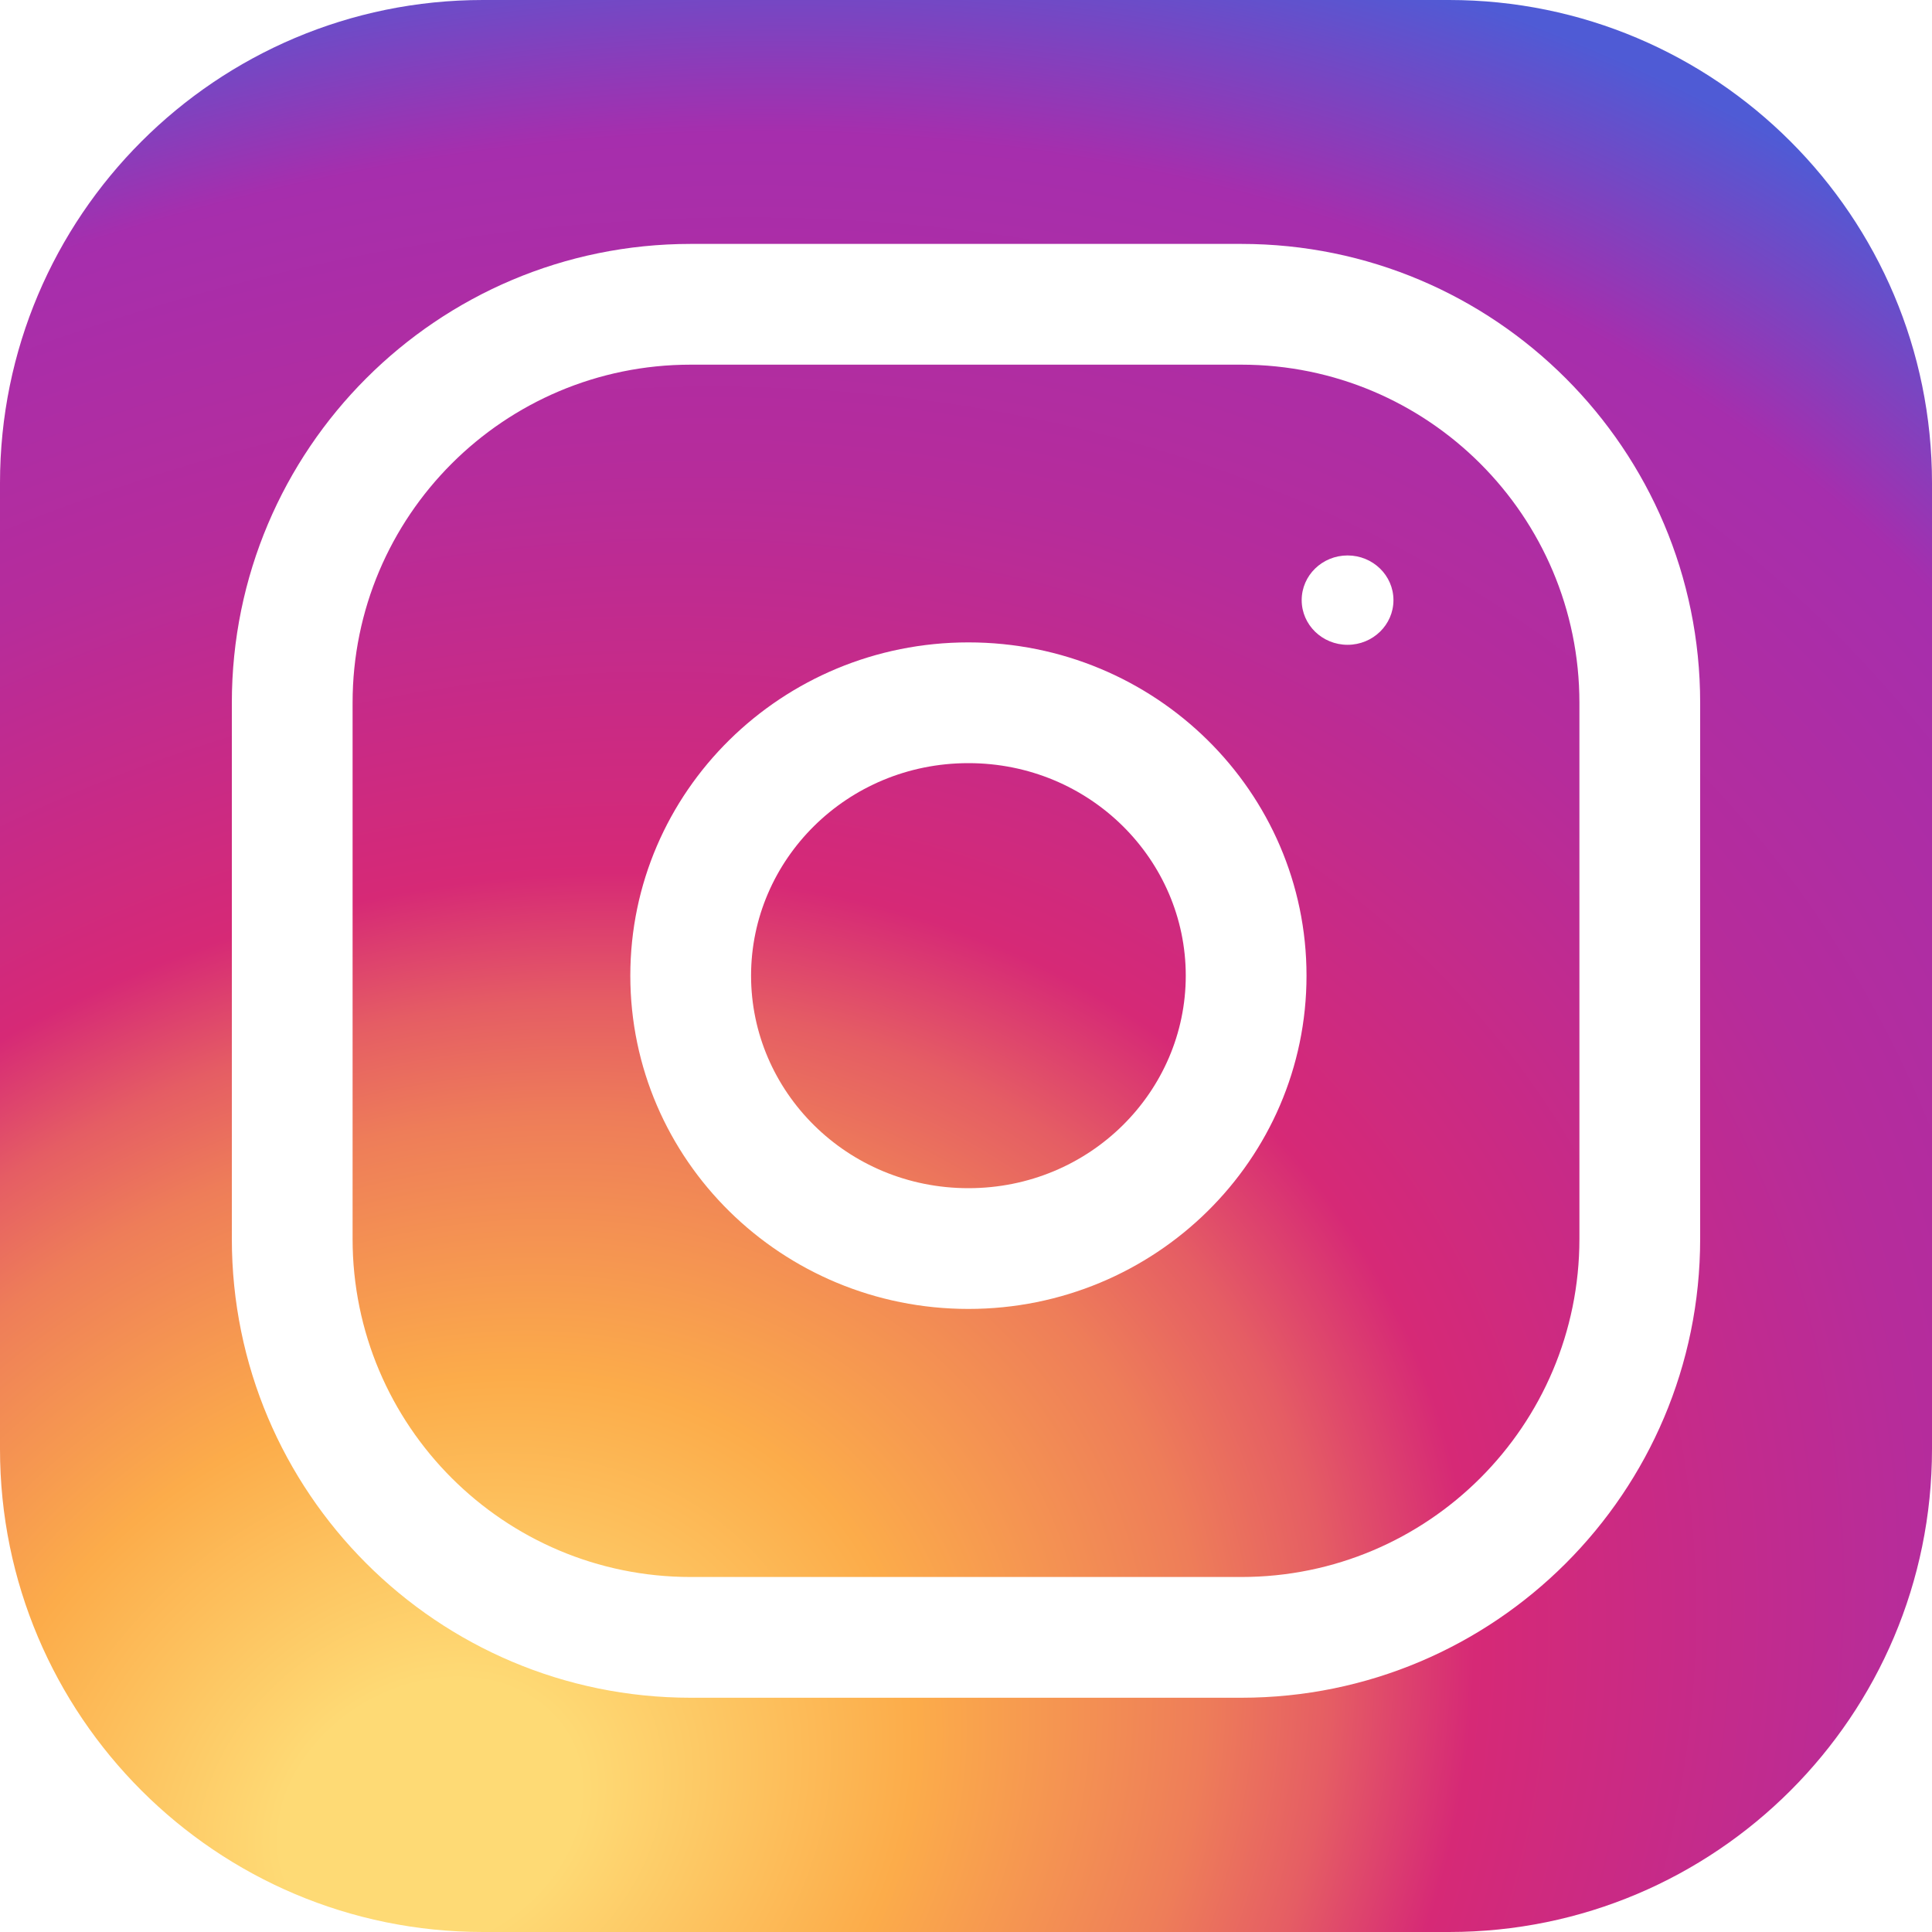
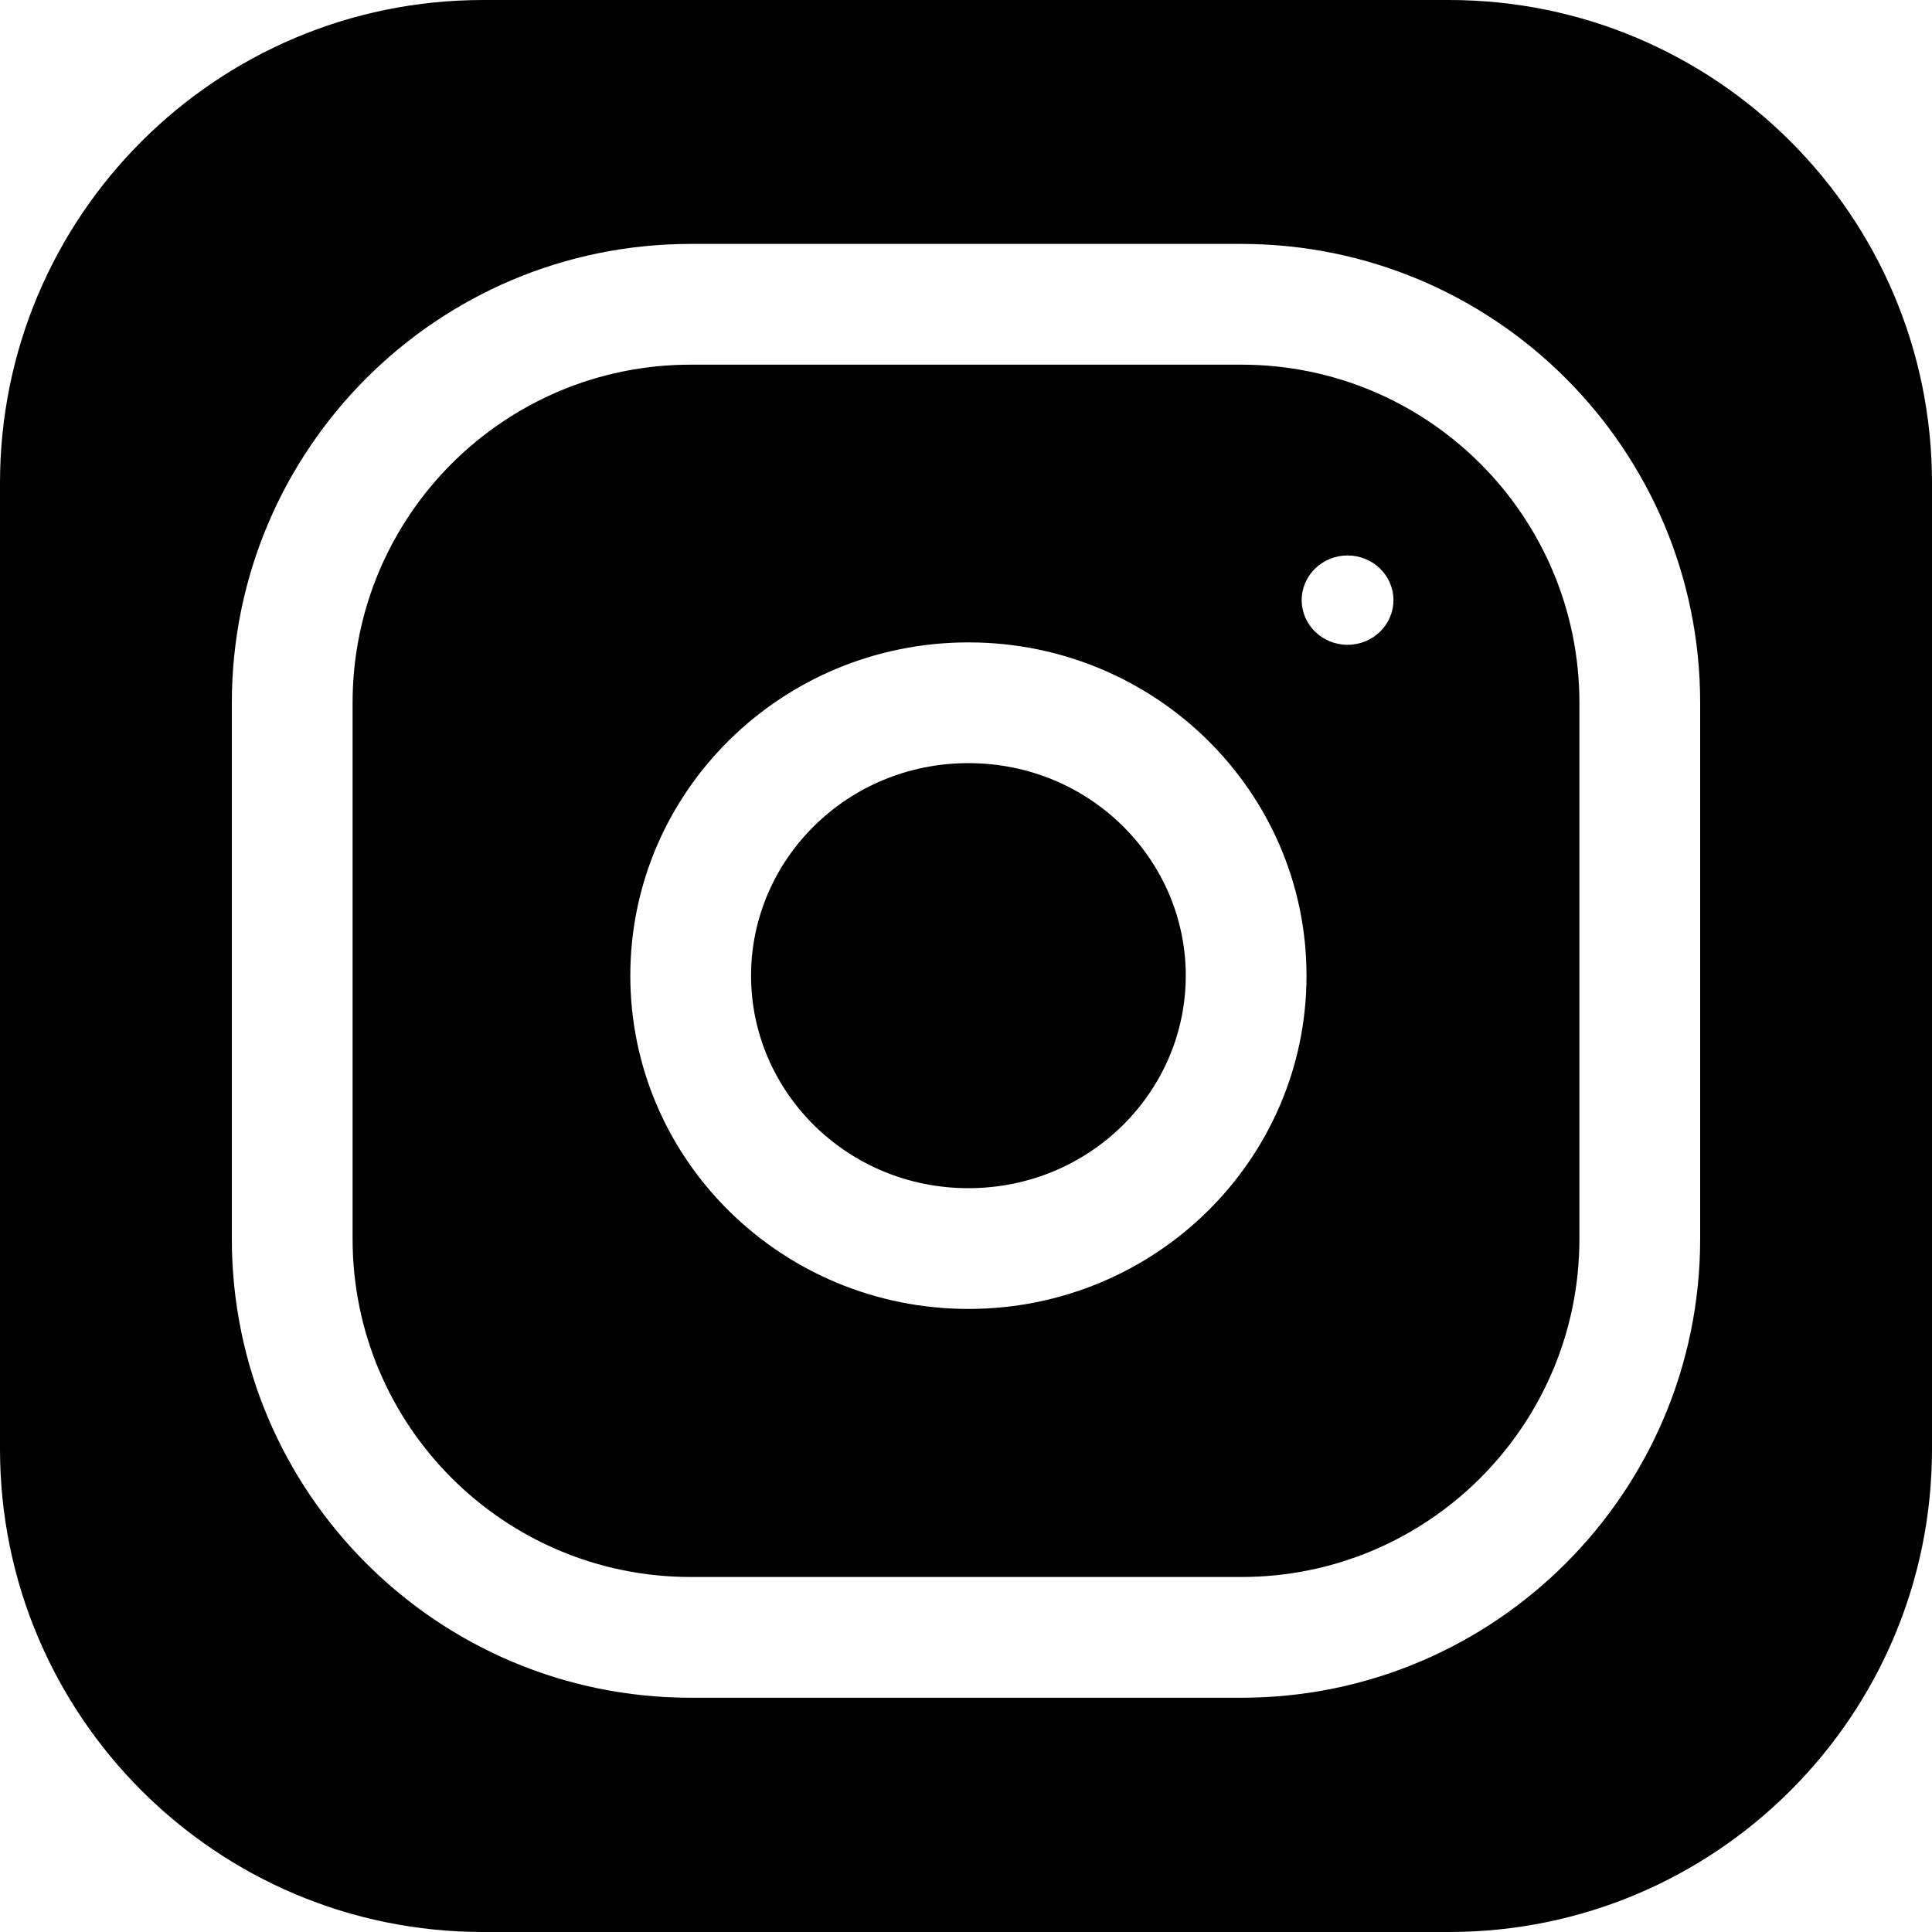
<svg xmlns="http://www.w3.org/2000/svg" width="200" height="200" viewBox="0 0 800 800" fill="none">
  <path fill-rule="evenodd" clip-rule="evenodd" d="M200 0C89.543 0 0 89.543 0 200V600C0 710.457 89.543 800 200 800H600C710.457 800 800 710.457 800 600V200C800 89.543 710.457 0 600 0H200ZM514 101H286C181.066 101 96 186.066 96 291V513C96 617.934 181.066 703 286 703H514C618.934 703 704 617.934 704 513V291C704 186.066 618.934 101 514 101ZM146 291C146 213.68 208.68 151 286 151H514C591.32 151 654 213.68 654 291V513C654 590.32 591.32 653 514 653H286C208.68 653 146 590.32 146 513V291ZM401 492C451.386 492 491 451.925 491 404C491 356.075 451.386 316 401 316C350.614 316 311 356.075 311 404C311 451.925 350.614 492 401 492ZM401 542C478.32 542 541 480.215 541 404C541 327.785 478.32 266 401 266C323.68 266 261 327.785 261 404C261 480.215 323.68 542 401 542ZM558 267C568.493 267 577 258.717 577 248.5C577 238.283 568.493 230 558 230C547.507 230 539 238.283 539 248.5C539 258.717 547.507 267 558 267Z" fill="url(#paint0_radial_5_6)" />
  <defs>
    <radialGradient id="paint0_radial_5_6" cx="0" cy="0" r="1" gradientUnits="userSpaceOnUse" gradientTransform="translate(186 753) rotate(145.958) scale(1060.19 873.071)">
-       <stop offset="0.06" stop-color="#FEDA75" />
-       <stop offset="0.194" stop-color="#FCAC4A" />
-       <stop offset="0.31" stop-color="#EE7D59" />
-       <stop offset="0.361" stop-color="#E55D64" />
-       <stop offset="0.418" stop-color="#D62976" />
-       <stop offset="0.596" stop-color="#B62C9B" />
-       <stop offset="0.746" stop-color="#A62EAD" />
-       <stop offset="0.851" stop-color="#4F5BD5" />
+       <stop offset="0.06" stopColor="#FEDA75" />
+       <stop offset="0.194" stopColor="#FCAC4A" />
+       <stop offset="0.31" stopColor="#EE7D59" />
+       <stop offset="0.361" stopColor="#E55D64" />
+       <stop offset="0.418" stopColor="#D62976" />
+       <stop offset="0.596" stopColor="#B62C9B" />
+       <stop offset="0.746" stopColor="#A62EAD" />
+       <stop offset="0.851" stopColor="#4F5BD5" />
    </radialGradient>
  </defs>
</svg>
